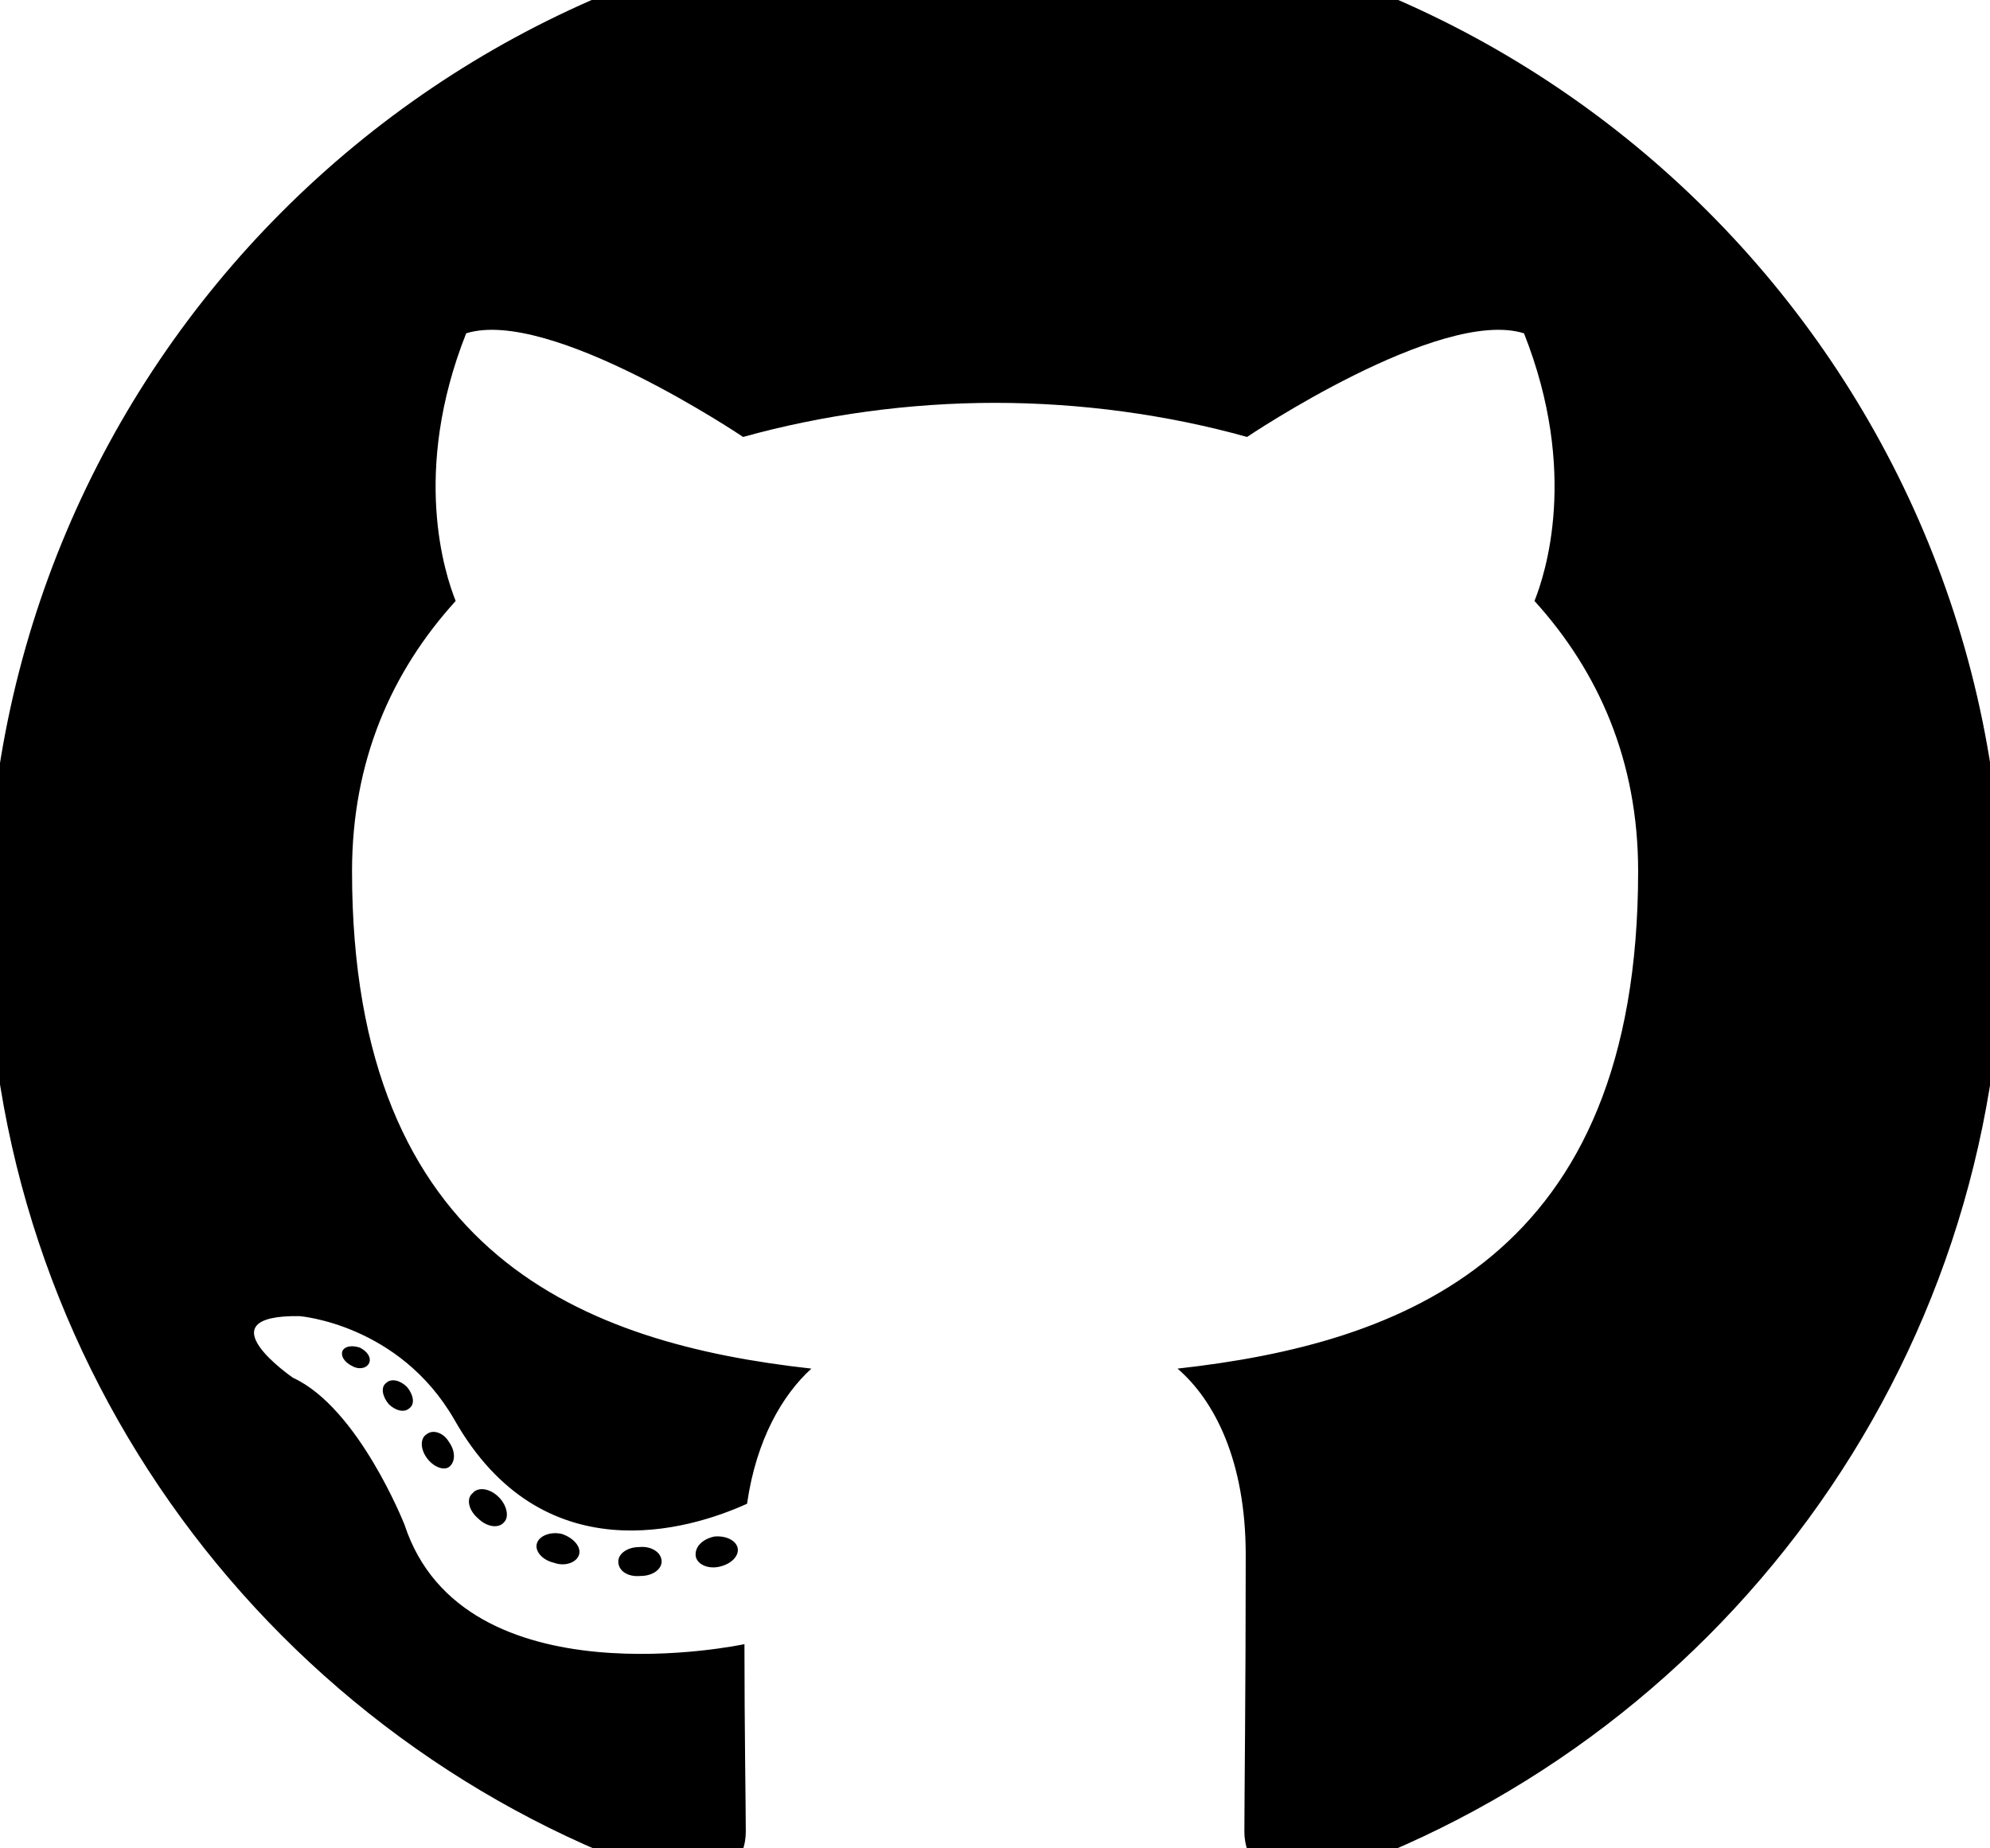
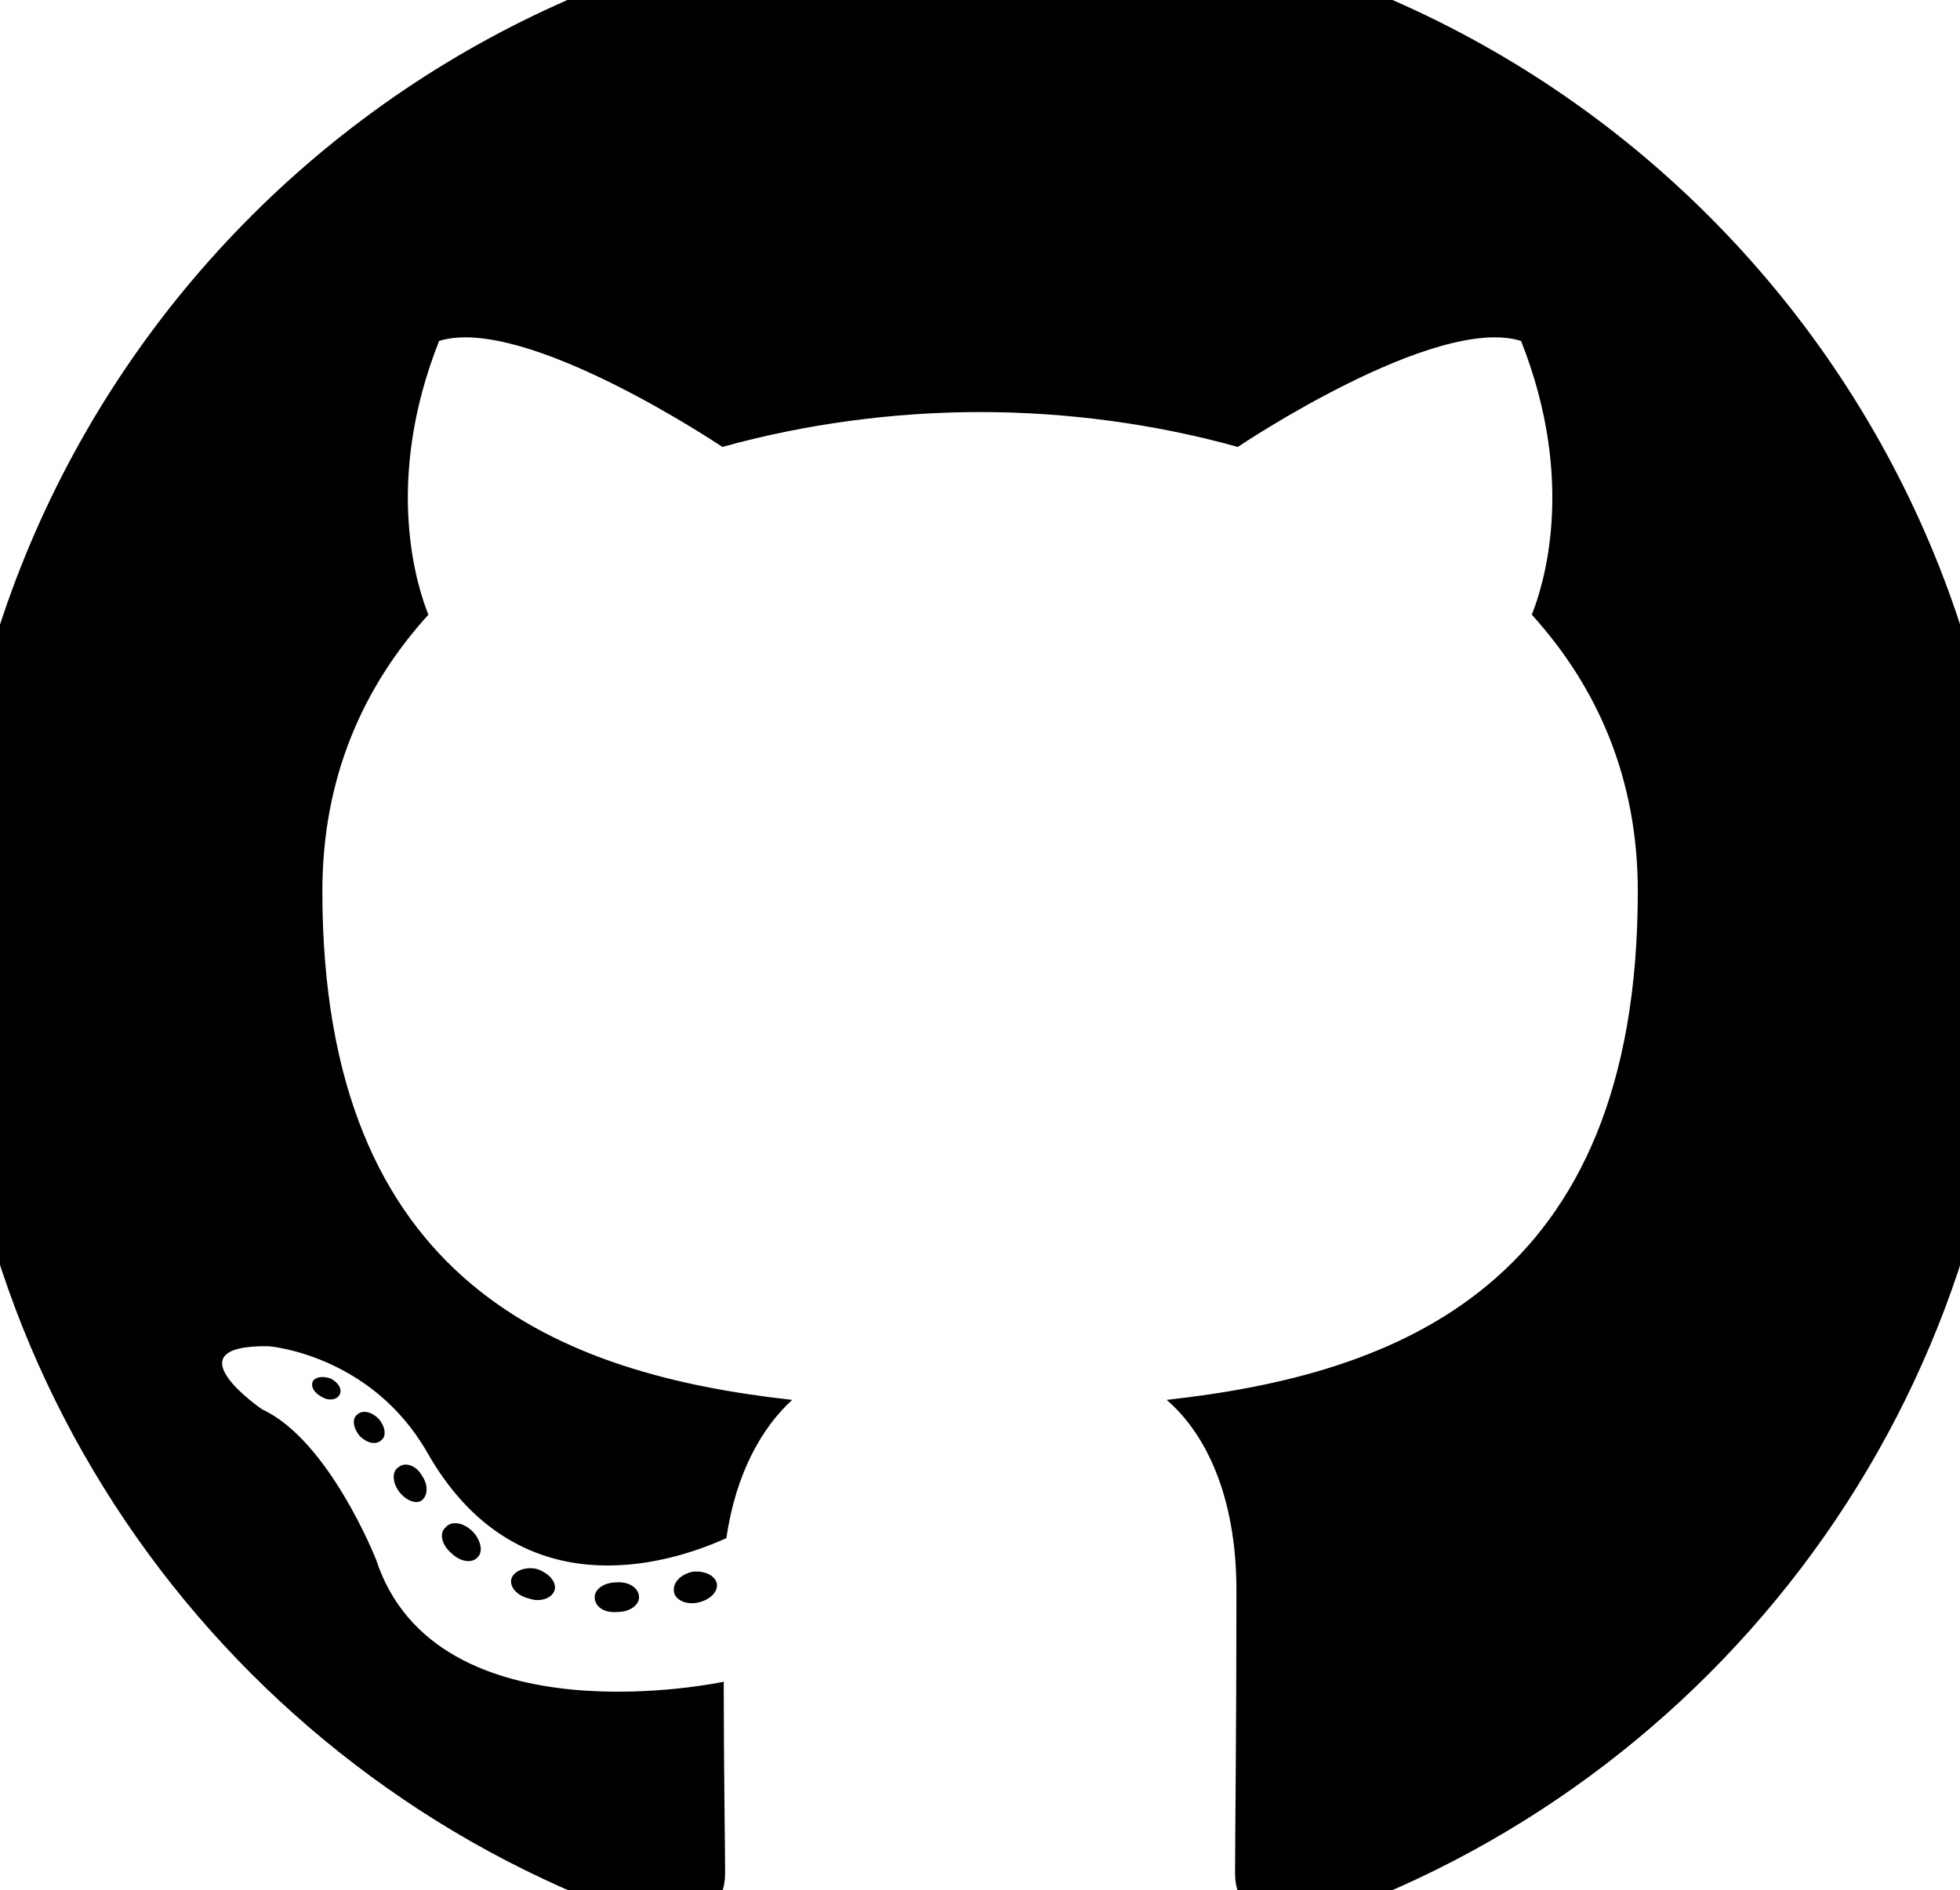
- <svg xmlns="http://www.w3.org/2000/svg" version="1.1" viewBox="1 3 22 22" height="26" width="28">
+ <svg xmlns="http://www.w3.org/2000/svg" version="1.1" viewBox="1 3 22 22" height="27" width="28">
  <path d="M12 2c6.625 0 12 5.375 12 12 0 5.297-3.437 9.797-8.203 11.391-0.609 0.109-0.828-0.266-0.828-0.578 0-0.391 0.016-1.687 0.016-3.297 0-1.125-0.375-1.844-0.812-2.219 2.672-0.297 5.484-1.313 5.484-5.922 0-1.313-0.469-2.375-1.234-3.219 0.125-0.313 0.531-1.531-0.125-3.187-1-0.313-3.297 1.234-3.297 1.234-0.953-0.266-1.984-0.406-3-0.406s-2.047 0.141-3 0.406c0 0-2.297-1.547-3.297-1.234-0.656 1.656-0.25 2.875-0.125 3.187-0.766 0.844-1.234 1.906-1.234 3.219 0 4.594 2.797 5.625 5.469 5.922-0.344 0.313-0.656 0.844-0.766 1.609-0.688 0.313-2.438 0.844-3.484-1-0.656-1.141-1.844-1.234-1.844-1.234-1.172-0.016-0.078 0.734-0.078 0.734 0.781 0.359 1.328 1.75 1.328 1.75 0.703 2.141 4.047 1.422 4.047 1.422 0 1 0.016 1.937 0.016 2.234 0 0.313-0.219 0.688-0.828 0.578-4.766-1.594-8.203-6.094-8.203-11.391 0-6.625 5.375-12 12-12zM4.547 19.234c0.031-0.063-0.016-0.141-0.109-0.187-0.094-0.031-0.172-0.016-0.203 0.031-0.031 0.063 0.016 0.141 0.109 0.187 0.078 0.047 0.172 0.031 0.203-0.031zM5.031 19.766c0.063-0.047 0.047-0.156-0.031-0.25-0.078-0.078-0.187-0.109-0.25-0.047-0.063 0.047-0.047 0.156 0.031 0.25 0.078 0.078 0.187 0.109 0.25 0.047zM5.5 20.469c0.078-0.063 0.078-0.187 0-0.297-0.063-0.109-0.187-0.156-0.266-0.094-0.078 0.047-0.078 0.172 0 0.281s0.203 0.156 0.266 0.109zM6.156 21.125c0.063-0.063 0.031-0.203-0.063-0.297-0.109-0.109-0.25-0.125-0.313-0.047-0.078 0.063-0.047 0.203 0.063 0.297 0.109 0.109 0.25 0.125 0.313 0.047zM7.047 21.516c0.031-0.094-0.063-0.203-0.203-0.25-0.125-0.031-0.266 0.016-0.297 0.109s0.063 0.203 0.203 0.234c0.125 0.047 0.266 0 0.297-0.094zM8.031 21.594c0-0.109-0.125-0.187-0.266-0.172-0.141 0-0.25 0.078-0.25 0.172 0 0.109 0.109 0.187 0.266 0.172 0.141 0 0.25-0.078 0.25-0.172zM8.937 21.438c-0.016-0.094-0.141-0.156-0.281-0.141-0.141 0.031-0.234 0.125-0.219 0.234 0.016 0.094 0.141 0.156 0.281 0.125s0.234-0.125 0.219-0.219z" />
</svg>
